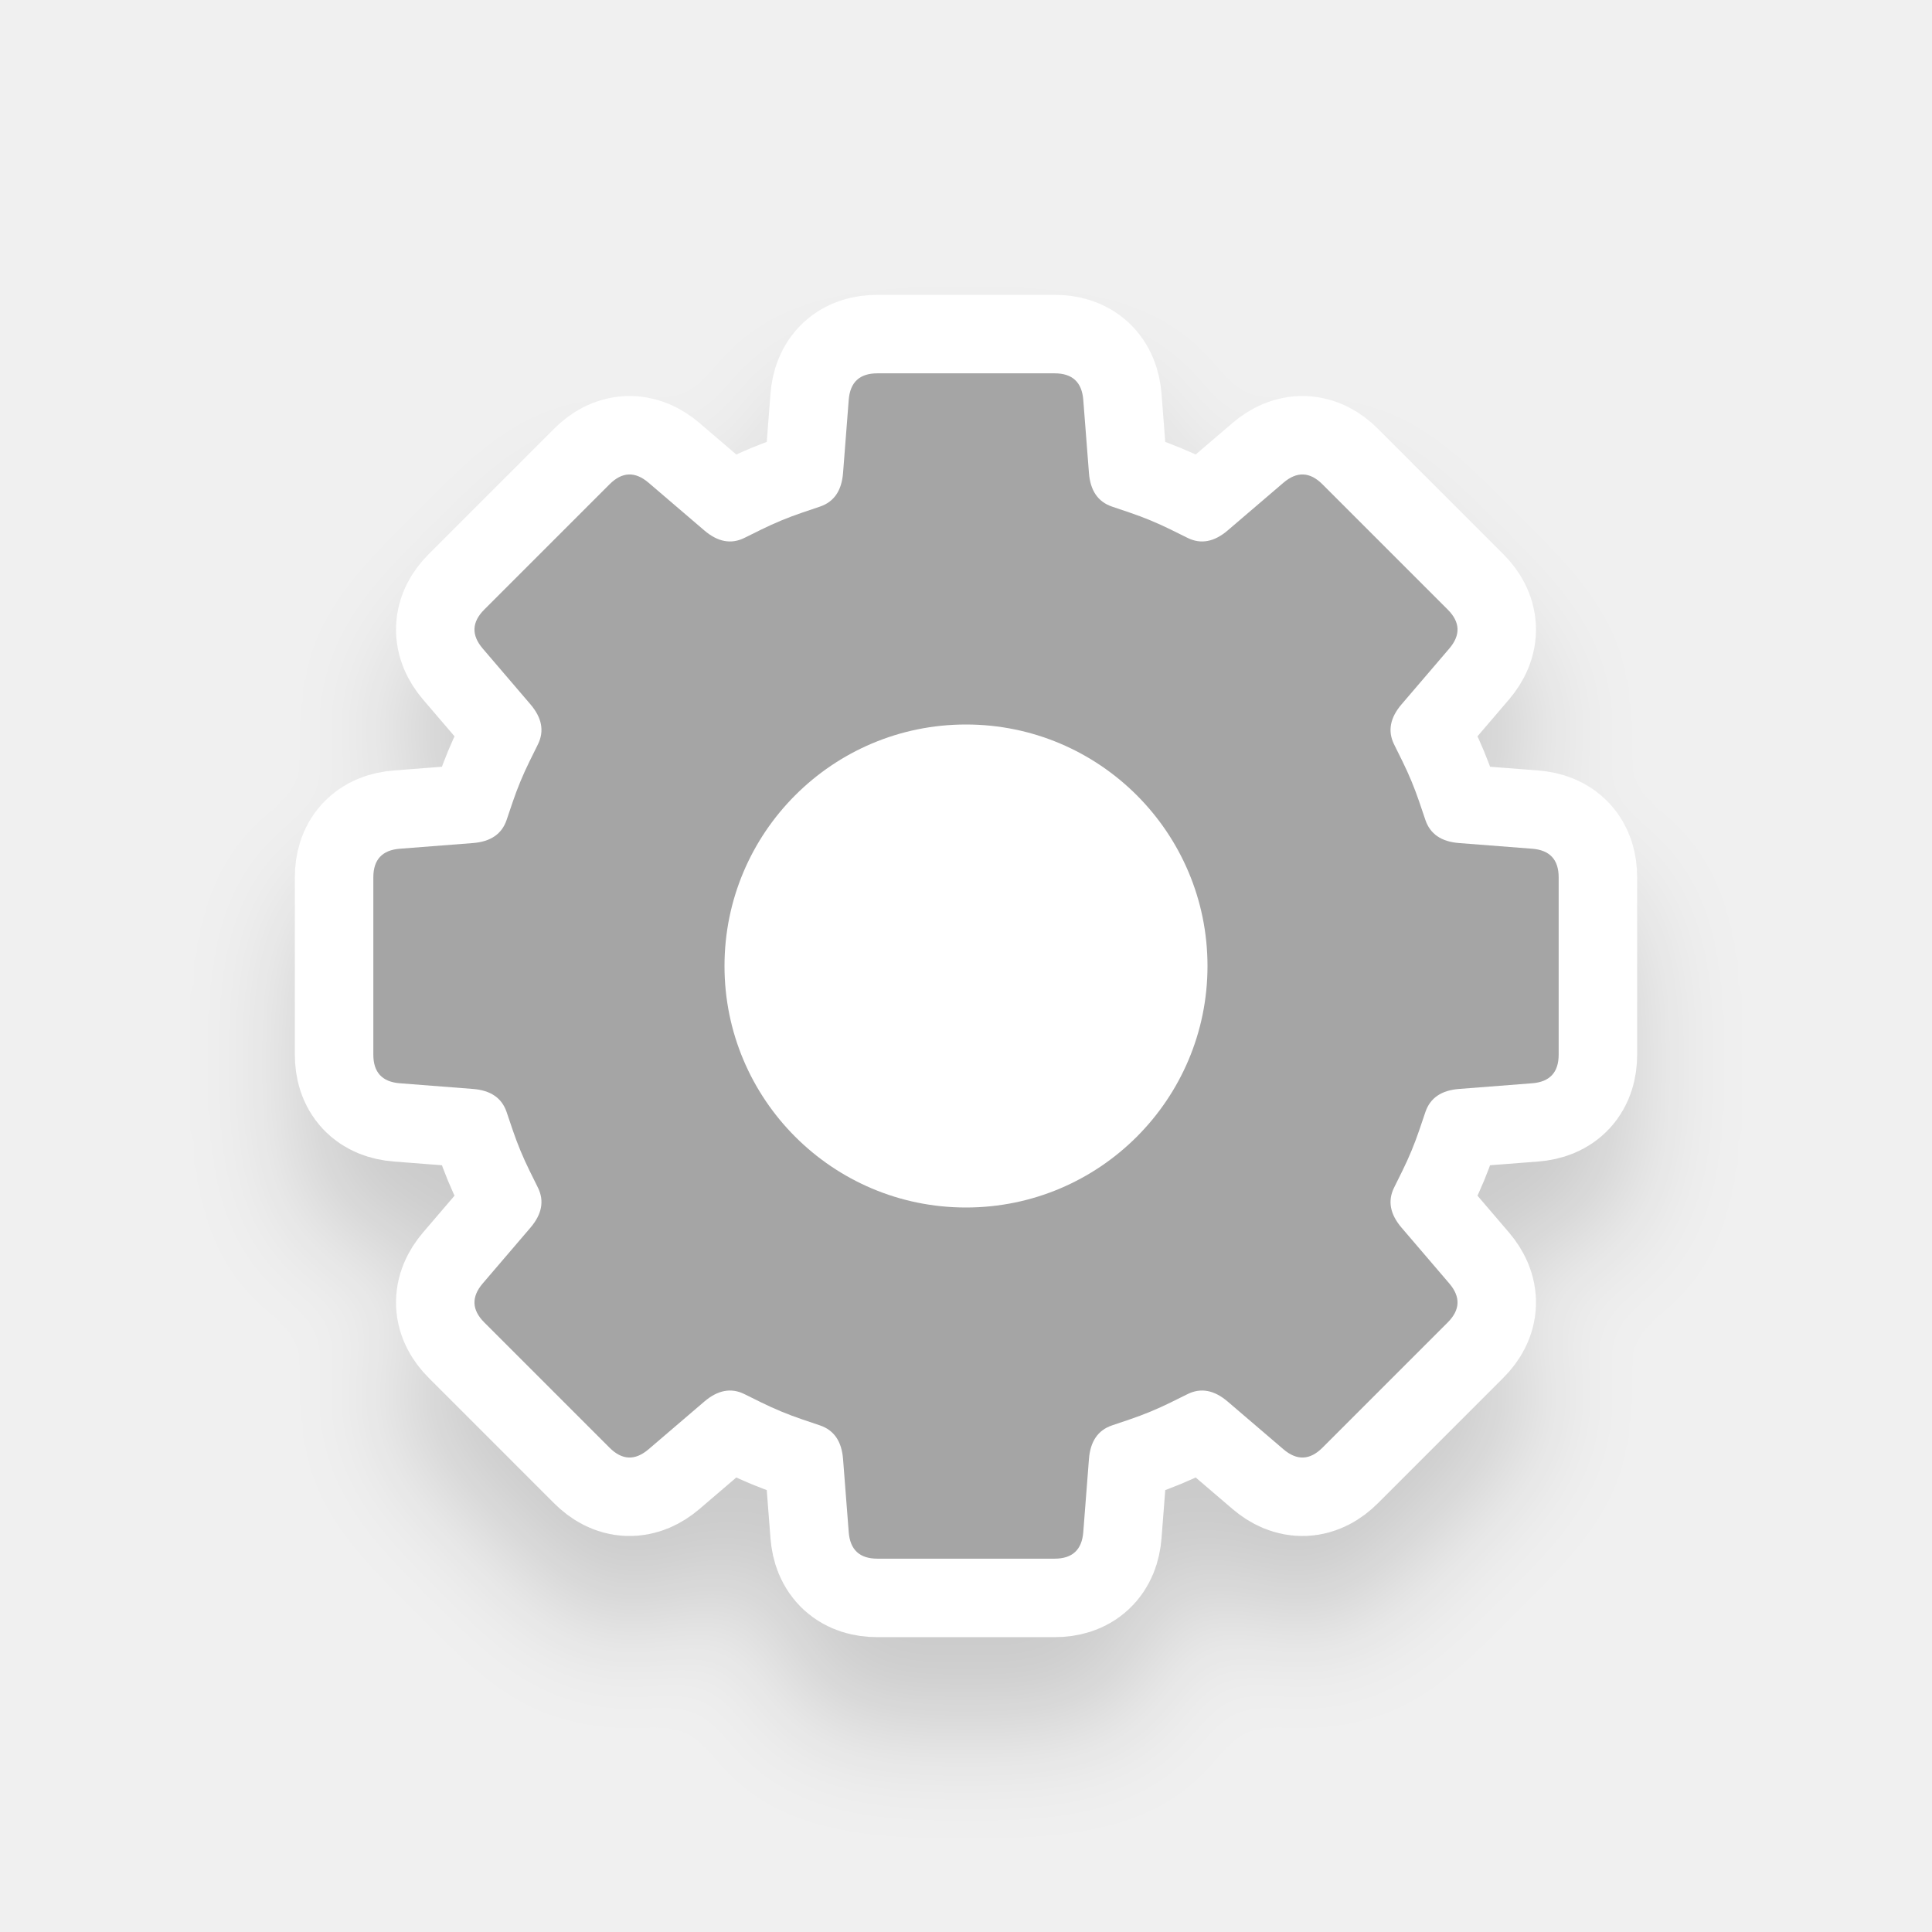
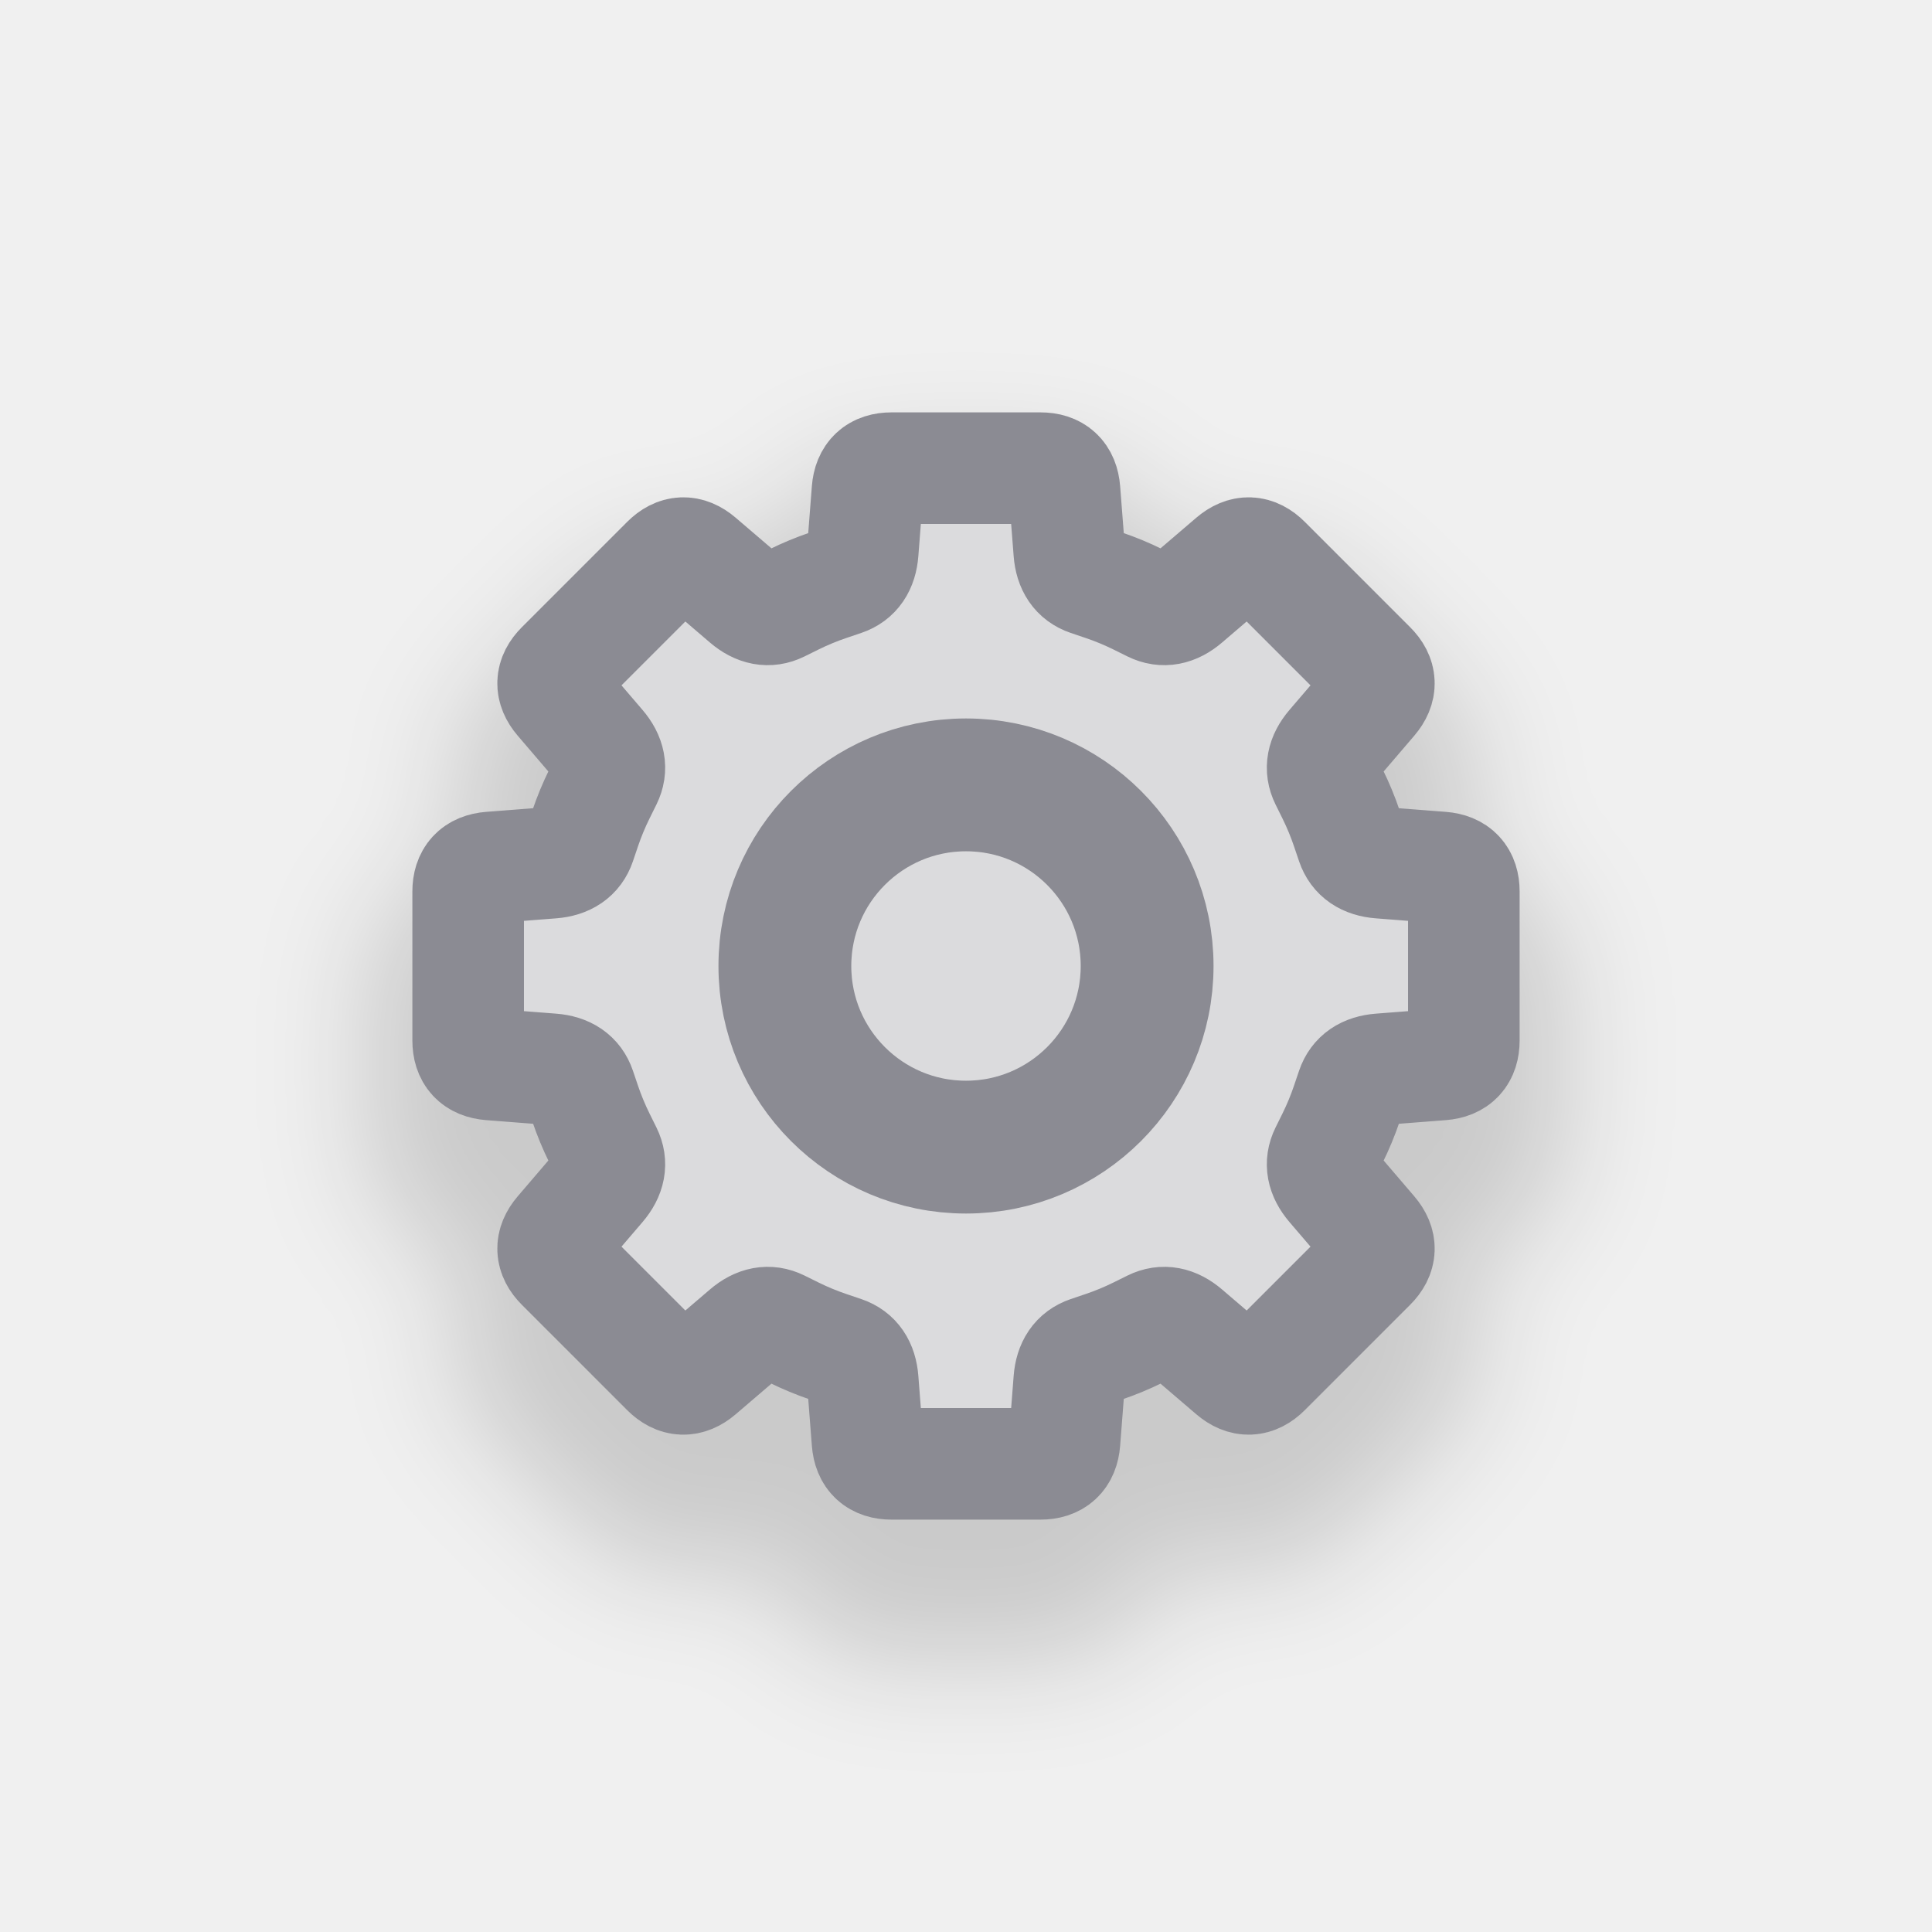
<svg xmlns="http://www.w3.org/2000/svg" width="80" height="80" viewBox="0 0 80 80" fill="none">
  <defs>
    <filter id="shadow" x="-40%" y="-30%" width="180%" height="180%" color-interpolation-filters="sRGB">
      <feGaussianBlur stdDeviation="2.3" />
    </filter>
+     <mask id="outside" maskUnits="userSpaceOnUse" x="-20" y="-20" width="120" height="120">
+       <rect x="-20" y="-20" width="120" height="120" fill="white" />
+       <path d="M 31.525 21.927 Q 32.346 21.522 33.213 21.228 L 33.957 20.976 Q 34.824 20.681 34.909 19.585 L 35.144 16.556 Q 35.230 15.459 36.330 15.459 L 43.670 15.459 Q 44.770 15.459 44.856 16.556 L 45.091 19.585 Q 45.176 20.681 46.043 20.976 L 46.787 21.228 Q 47.654 21.522 48.475 21.927 L 49.179 22.275 Q 50.000 22.679 50.836 21.964 L 53.144 19.989 Q 53.980 19.274 54.758 20.052 L 59.948 25.242 Q 60.726 26.020 60.011 26.856 L 58.036 29.164 Q 57.321 30.000 57.725 30.821 L 58.073 31.525 Q 58.478 32.346 58.772 33.213 L 59.024 33.957 Q 59.319 34.824 60.415 34.909 L 63.444 35.144 Q 64.541 35.230 64.541 36.330 L 64.541 43.670 Q 64.541 44.770 63.444 44.856 L 60.415 45.091 Q 59.319 45.176 59.024 46.043 L 58.772 46.787 Q 58.478 47.654 58.073 48.475 L 57.725 49.179 Q 57.321 50.000 58.036 50.836 L 60.011 53.144 Q 60.726 53.980 59.948 54.758 L 54.758 59.948 Q 53.980 60.726 53.144 60.011 L 50.836 58.036 Q 50.000 57.321 49.179 57.725 L 48.475 58.073 Q 47.654 58.478 46.787 58.772 L 46.043 59.024 Q 45.176 59.319 45.091 60.415 L 44.856 63.444 Q 44.770 64.541 43.670 64.541 L 36.330 64.541 Q 35.230 64.541 35.144 63.444 L 34.909 60.415 Q 34.824 59.319 33.957 59.024 L 33.213 58.772 Q 32.346 58.478 31.525 58.073 L 30.821 57.725 Q 30.000 57.321 29.164 58.036 L 26.856 60.011 Q 26.020 60.726 25.242 59.948 L 20.052 54.758 Q 19.274 53.980 19.989 53.144 L 21.964 50.836 Q 22.679 50.000 22.275 49.179 L 21.927 48.475 Q 21.522 47.654 21.228 46.787 L 20.976 46.043 Q 20.681 45.176 19.585 45.091 L 16.556 44.856 Q 15.459 44.770 15.459 43.670 L 15.459 36.330 Q 15.459 35.230 16.556 35.144 L 19.585 34.909 Q 20.681 34.824 20.976 33.957 L 21.228 33.213 Q 21.522 32.346 21.927 31.525 L 22.275 30.821 Q 22.679 30.000 21.964 29.164 L 19.989 26.856 Q 19.274 26.020 20.052 25.242 L 25.242 20.052 Q 26.020 19.274 26.856 19.989 L 29.164 21.964 Q 30.000 22.679 30.821 22.275 L 31.525 21.927 Z" fill="black" stroke="none" stroke-width="0" stroke-linejoin="round" transform="translate(40 40) scale(.84) translate(-40 -40)" />
+     </mask>
  </defs>
-   <path d="M 31.525 21.927 Q 32.346 21.522 33.213 21.228 L 33.957 20.976 Q 34.824 20.681 34.909 19.585 L 35.144 16.556 Q 35.230 15.459 36.330 15.459 L 43.670 15.459 Q 44.770 15.459 44.856 16.556 L 45.091 19.585 Q 45.176 20.681 46.043 20.976 L 46.787 21.228 Q 47.654 21.522 48.475 21.927 L 49.179 22.275 Q 50.000 22.679 50.836 21.964 L 53.144 19.989 Q 53.980 19.274 54.758 20.052 L 59.948 25.242 Q 60.726 26.020 60.011 26.856 L 58.036 29.164 Q 57.321 30.000 57.725 30.821 L 58.073 31.525 Q 58.478 32.346 58.772 33.213 L 59.024 33.957 Q 59.319 34.824 60.415 34.909 L 63.444 35.144 Q 64.541 35.230 64.541 36.330 L 64.541 43.670 Q 64.541 44.770 63.444 44.856 L 60.415 45.091 Q 59.319 45.176 59.024 46.043 L 58.772 46.787 Q 58.478 47.654 58.073 48.475 L 57.725 49.179 Q 57.321 50.000 58.036 50.836 L 60.011 53.144 Q 60.726 53.980 59.948 54.758 L 54.758 59.948 Q 53.980 60.726 53.144 60.011 L 50.836 58.036 Q 50.000 57.321 49.179 57.725 L 48.475 58.073 Q 47.654 58.478 46.787 58.772 L 46.043 59.024 Q 45.176 59.319 45.091 60.415 L 44.856 63.444 Q 44.770 64.541 43.670 64.541 L 36.330 64.541 Q 35.230 64.541 35.144 63.444 L 34.909 60.415 Q 34.824 59.319 33.957 59.024 L 33.213 58.772 Q 32.346 58.478 31.525 58.073 L 30.821 57.725 Q 30.000 57.321 29.164 58.036 L 26.856 60.011 Q 26.020 60.726 25.242 59.948 L 20.052 54.758 Q 19.274 53.980 19.989 53.144 L 21.964 50.836 Q 22.679 50.000 22.275 49.179 L 21.927 48.475 Q 21.522 47.654 21.228 46.787 L 20.976 46.043 Q 20.681 45.176 19.585 45.091 L 16.556 44.856 Q 15.459 44.770 15.459 43.670 L 15.459 36.330 Q 15.459 35.230 16.556 35.144 L 19.585 34.909 Q 20.681 34.824 20.976 33.957 L 21.228 33.213 Q 21.522 32.346 21.927 31.525 L 22.275 30.821 Q 22.679 30.000 21.964 29.164 L 19.989 26.856 Q 19.274 26.020 20.052 25.242 L 25.242 20.052 Q 26.020 19.274 26.856 19.989 L 29.164 21.964 Q 30.000 22.679 30.821 22.275 L 31.525 21.927 Z" fill="black" stroke="black" stroke-width="6" opacity=".16" filter="url(#shadow)" transform="translate(0 4)" />
-   <path d="M 31.525 21.927 Q 32.346 21.522 33.213 21.228 L 33.957 20.976 Q 34.824 20.681 34.909 19.585 L 35.144 16.556 Q 35.230 15.459 36.330 15.459 L 43.670 15.459 Q 44.770 15.459 44.856 16.556 L 45.091 19.585 Q 45.176 20.681 46.043 20.976 L 46.787 21.228 Q 47.654 21.522 48.475 21.927 L 49.179 22.275 Q 50.000 22.679 50.836 21.964 L 53.144 19.989 Q 53.980 19.274 54.758 20.052 L 59.948 25.242 Q 60.726 26.020 60.011 26.856 L 58.036 29.164 Q 57.321 30.000 57.725 30.821 L 58.073 31.525 Q 58.478 32.346 58.772 33.213 L 59.024 33.957 Q 59.319 34.824 60.415 34.909 L 63.444 35.144 Q 64.541 35.230 64.541 36.330 L 64.541 43.670 Q 64.541 44.770 63.444 44.856 L 60.415 45.091 Q 59.319 45.176 59.024 46.043 L 58.772 46.787 Q 58.478 47.654 58.073 48.475 L 57.725 49.179 Q 57.321 50.000 58.036 50.836 L 60.011 53.144 Q 60.726 53.980 59.948 54.758 L 54.758 59.948 Q 53.980 60.726 53.144 60.011 L 50.836 58.036 Q 50.000 57.321 49.179 57.725 L 48.475 58.073 Q 47.654 58.478 46.787 58.772 L 46.043 59.024 Q 45.176 59.319 45.091 60.415 L 44.856 63.444 Q 44.770 64.541 43.670 64.541 L 36.330 64.541 Q 35.230 64.541 35.144 63.444 L 34.909 60.415 Q 34.824 59.319 33.957 59.024 L 33.213 58.772 Q 32.346 58.478 31.525 58.073 L 30.821 57.725 Q 30.000 57.321 29.164 58.036 L 26.856 60.011 Q 26.020 60.726 25.242 59.948 L 20.052 54.758 Q 19.274 53.980 19.989 53.144 L 21.964 50.836 Q 22.679 50.000 22.275 49.179 L 21.927 48.475 Q 21.522 47.654 21.228 46.787 L 20.976 46.043 Q 20.681 45.176 19.585 45.091 L 16.556 44.856 Q 15.459 44.770 15.459 43.670 L 15.459 36.330 Q 15.459 35.230 16.556 35.144 L 19.585 34.909 Q 20.681 34.824 20.976 33.957 L 21.228 33.213 Q 21.522 32.346 21.927 31.525 L 22.275 30.821 Q 22.679 30.000 21.964 29.164 L 19.989 26.856 Q 19.274 26.020 20.052 25.242 L 25.242 20.052 Q 26.020 19.274 26.856 19.989 L 29.164 21.964 Q 30.000 22.679 30.821 22.275 L 31.525 21.927 Z" fill="white" stroke="white" stroke-width="6.5" stroke-linejoin="round" />
-   <path d="M 31.525 21.927 Q 32.346 21.522 33.213 21.228 L 33.957 20.976 Q 34.824 20.681 34.909 19.585 L 35.144 16.556 Q 35.230 15.459 36.330 15.459 L 43.670 15.459 Q 44.770 15.459 44.856 16.556 L 45.091 19.585 Q 45.176 20.681 46.043 20.976 L 46.787 21.228 Q 47.654 21.522 48.475 21.927 L 49.179 22.275 Q 50.000 22.679 50.836 21.964 L 53.144 19.989 Q 53.980 19.274 54.758 20.052 L 59.948 25.242 Q 60.726 26.020 60.011 26.856 L 58.036 29.164 Q 57.321 30.000 57.725 30.821 L 58.073 31.525 Q 58.478 32.346 58.772 33.213 L 59.024 33.957 Q 59.319 34.824 60.415 34.909 L 63.444 35.144 Q 64.541 35.230 64.541 36.330 L 64.541 43.670 Q 64.541 44.770 63.444 44.856 L 60.415 45.091 Q 59.319 45.176 59.024 46.043 L 58.772 46.787 Q 58.478 47.654 58.073 48.475 L 57.725 49.179 Q 57.321 50.000 58.036 50.836 L 60.011 53.144 Q 60.726 53.980 59.948 54.758 L 54.758 59.948 Q 53.980 60.726 53.144 60.011 L 50.836 58.036 Q 50.000 57.321 49.179 57.725 L 48.475 58.073 Q 47.654 58.478 46.787 58.772 L 46.043 59.024 Q 45.176 59.319 45.091 60.415 L 44.856 63.444 Q 44.770 64.541 43.670 64.541 L 36.330 64.541 Q 35.230 64.541 35.144 63.444 L 34.909 60.415 Q 34.824 59.319 33.957 59.024 L 33.213 58.772 Q 32.346 58.478 31.525 58.073 L 30.821 57.725 Q 30.000 57.321 29.164 58.036 L 26.856 60.011 Q 26.020 60.726 25.242 59.948 L 20.052 54.758 Q 19.274 53.980 19.989 53.144 L 21.964 50.836 Q 22.679 50.000 22.275 49.179 L 21.927 48.475 Q 21.522 47.654 21.228 46.787 L 20.976 46.043 Q 20.681 45.176 19.585 45.091 L 16.556 44.856 Q 15.459 44.770 15.459 43.670 L 15.459 36.330 Q 15.459 35.230 16.556 35.144 L 19.585 34.909 Q 20.681 34.824 20.976 33.957 L 21.228 33.213 Q 21.522 32.346 21.927 31.525 L 22.275 30.821 Q 22.679 30.000 21.964 29.164 L 19.989 26.856 Q 19.274 26.020 20.052 25.242 L 25.242 20.052 Q 26.020 19.274 26.856 19.989 L 29.164 21.964 Q 30.000 22.679 30.821 22.275 L 31.525 21.927 Z" fill="#a5a5a5" />
-   <circle cx="40" cy="40" r="10" fill="white" />
+   <g mask="url(#outside)">
+     <g opacity=".16" filter="url(#shadow)" transform="translate(0 4)">
+       <path d="M 31.525 21.927 Q 32.346 21.522 33.213 21.228 L 33.957 20.976 Q 34.824 20.681 34.909 19.585 L 35.144 16.556 Q 35.230 15.459 36.330 15.459 L 43.670 15.459 Q 44.770 15.459 44.856 16.556 L 45.091 19.585 Q 45.176 20.681 46.043 20.976 L 46.787 21.228 Q 47.654 21.522 48.475 21.927 L 49.179 22.275 Q 50.000 22.679 50.836 21.964 L 53.144 19.989 Q 53.980 19.274 54.758 20.052 L 59.948 25.242 Q 60.726 26.020 60.011 26.856 L 58.036 29.164 Q 57.321 30.000 57.725 30.821 L 58.073 31.525 Q 58.478 32.346 58.772 33.213 L 59.024 33.957 Q 59.319 34.824 60.415 34.909 L 63.444 35.144 Q 64.541 35.230 64.541 36.330 L 64.541 43.670 Q 64.541 44.770 63.444 44.856 L 60.415 45.091 Q 59.319 45.176 59.024 46.043 L 58.772 46.787 Q 58.478 47.654 58.073 48.475 L 57.725 49.179 Q 57.321 50.000 58.036 50.836 L 60.011 53.144 Q 60.726 53.980 59.948 54.758 L 54.758 59.948 Q 53.980 60.726 53.144 60.011 L 50.836 58.036 Q 50.000 57.321 49.179 57.725 L 48.475 58.073 Q 47.654 58.478 46.787 58.772 L 46.043 59.024 Q 45.176 59.319 45.091 60.415 L 44.856 63.444 Q 44.770 64.541 43.670 64.541 L 36.330 64.541 Q 35.230 64.541 35.144 63.444 L 34.909 60.415 Q 34.824 59.319 33.957 59.024 L 33.213 58.772 Q 32.346 58.478 31.525 58.073 L 30.821 57.725 Q 30.000 57.321 29.164 58.036 L 26.856 60.011 Q 26.020 60.726 25.242 59.948 L 20.052 54.758 Q 19.274 53.980 19.989 53.144 L 21.964 50.836 Q 22.679 50.000 22.275 49.179 L 21.927 48.475 Q 21.522 47.654 21.228 46.787 L 20.976 46.043 Q 20.681 45.176 19.585 45.091 L 16.556 44.856 Q 15.459 44.770 15.459 43.670 L 15.459 36.330 Q 15.459 35.230 16.556 35.144 L 19.585 34.909 Q 20.681 34.824 20.976 33.957 L 21.228 33.213 Q 21.522 32.346 21.927 31.525 L 22.275 30.821 Q 22.679 30.000 21.964 29.164 L 19.989 26.856 Q 19.274 26.020 20.052 25.242 L 25.242 20.052 Q 26.020 19.274 26.856 19.989 L 29.164 21.964 Q 30.000 22.679 30.821 22.275 L 31.525 21.927 Z" fill="black" stroke="black" stroke-width="10" stroke-linejoin="round" transform="translate(40 40) scale(.84) translate(-40 -40)" />
+     </g>
+   </g>
+   <path d="M 31.525 21.927 Q 32.346 21.522 33.213 21.228 L 33.957 20.976 Q 34.824 20.681 34.909 19.585 L 35.144 16.556 Q 35.230 15.459 36.330 15.459 L 43.670 15.459 Q 44.770 15.459 44.856 16.556 L 45.091 19.585 Q 45.176 20.681 46.043 20.976 L 46.787 21.228 Q 47.654 21.522 48.475 21.927 L 49.179 22.275 Q 50.000 22.679 50.836 21.964 L 53.144 19.989 Q 53.980 19.274 54.758 20.052 L 59.948 25.242 Q 60.726 26.020 60.011 26.856 L 58.036 29.164 Q 57.321 30.000 57.725 30.821 L 58.073 31.525 Q 58.478 32.346 58.772 33.213 L 59.024 33.957 Q 59.319 34.824 60.415 34.909 L 63.444 35.144 Q 64.541 35.230 64.541 36.330 L 64.541 43.670 Q 64.541 44.770 63.444 44.856 L 60.415 45.091 Q 59.319 45.176 59.024 46.043 L 58.772 46.787 Q 58.478 47.654 58.073 48.475 L 57.725 49.179 Q 57.321 50.000 58.036 50.836 L 60.011 53.144 Q 60.726 53.980 59.948 54.758 L 54.758 59.948 Q 53.980 60.726 53.144 60.011 L 50.836 58.036 Q 50.000 57.321 49.179 57.725 L 48.475 58.073 Q 47.654 58.478 46.787 58.772 L 46.043 59.024 Q 45.176 59.319 45.091 60.415 L 44.856 63.444 Q 44.770 64.541 43.670 64.541 L 36.330 64.541 Q 35.230 64.541 35.144 63.444 L 34.909 60.415 Q 34.824 59.319 33.957 59.024 L 33.213 58.772 Q 32.346 58.478 31.525 58.073 L 30.821 57.725 Q 30.000 57.321 29.164 58.036 L 26.856 60.011 Q 26.020 60.726 25.242 59.948 L 20.052 54.758 Q 19.274 53.980 19.989 53.144 L 21.964 50.836 Q 22.679 50.000 22.275 49.179 L 21.927 48.475 Q 21.522 47.654 21.228 46.787 L 20.976 46.043 Q 20.681 45.176 19.585 45.091 L 16.556 44.856 Q 15.459 44.770 15.459 43.670 L 15.459 36.330 Q 15.459 35.230 16.556 35.144 L 19.585 34.909 Q 20.681 34.824 20.976 33.957 L 21.228 33.213 Q 21.522 32.346 21.927 31.525 L 22.275 30.821 Q 22.679 30.000 21.964 29.164 L 19.989 26.856 Q 19.274 26.020 20.052 25.242 L 25.242 20.052 Q 26.020 19.274 26.856 19.989 L 29.164 21.964 Q 30.000 22.679 30.821 22.275 L 31.525 21.927 Z" fill="#8b8b93" fill-opacity=".2" stroke="#8b8b93" stroke-width="5.5" stroke-linejoin="round" transform="translate(40 40) scale(.84) translate(-40 -40)" />
+   <circle cx="40" cy="40" r="7.5" stroke="#8b8b93" stroke-width="5.5" />
</svg>
